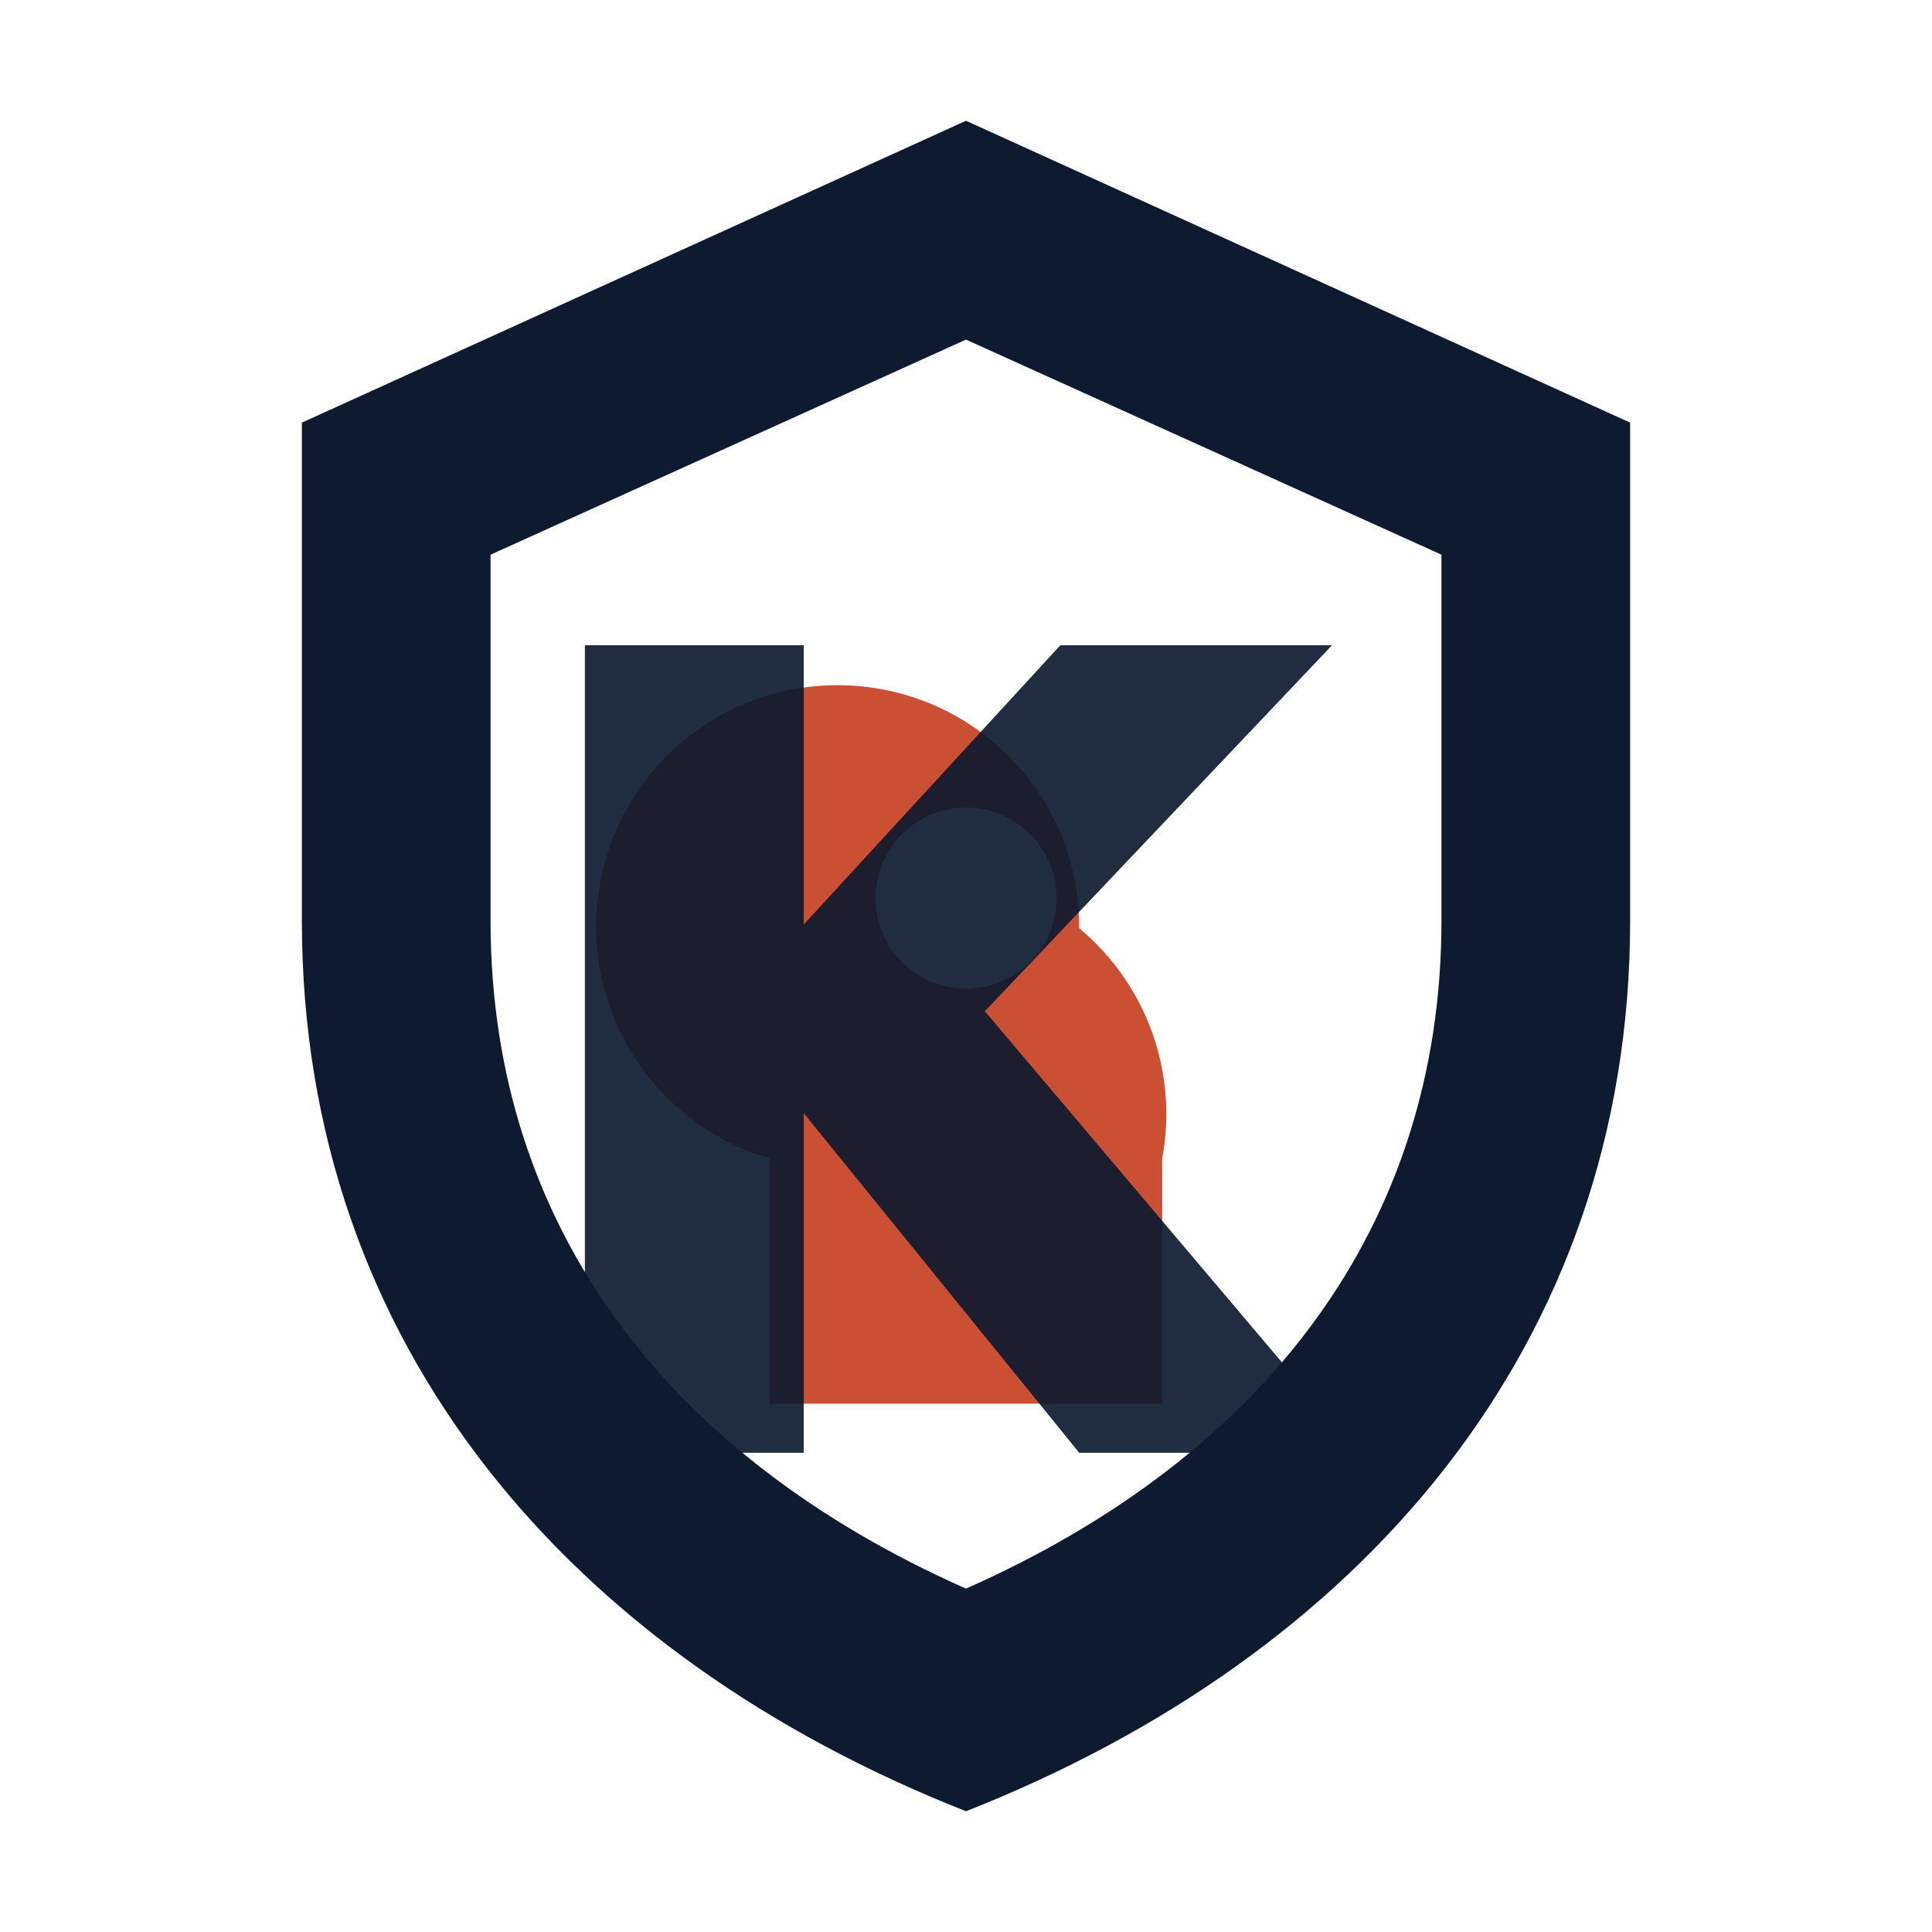
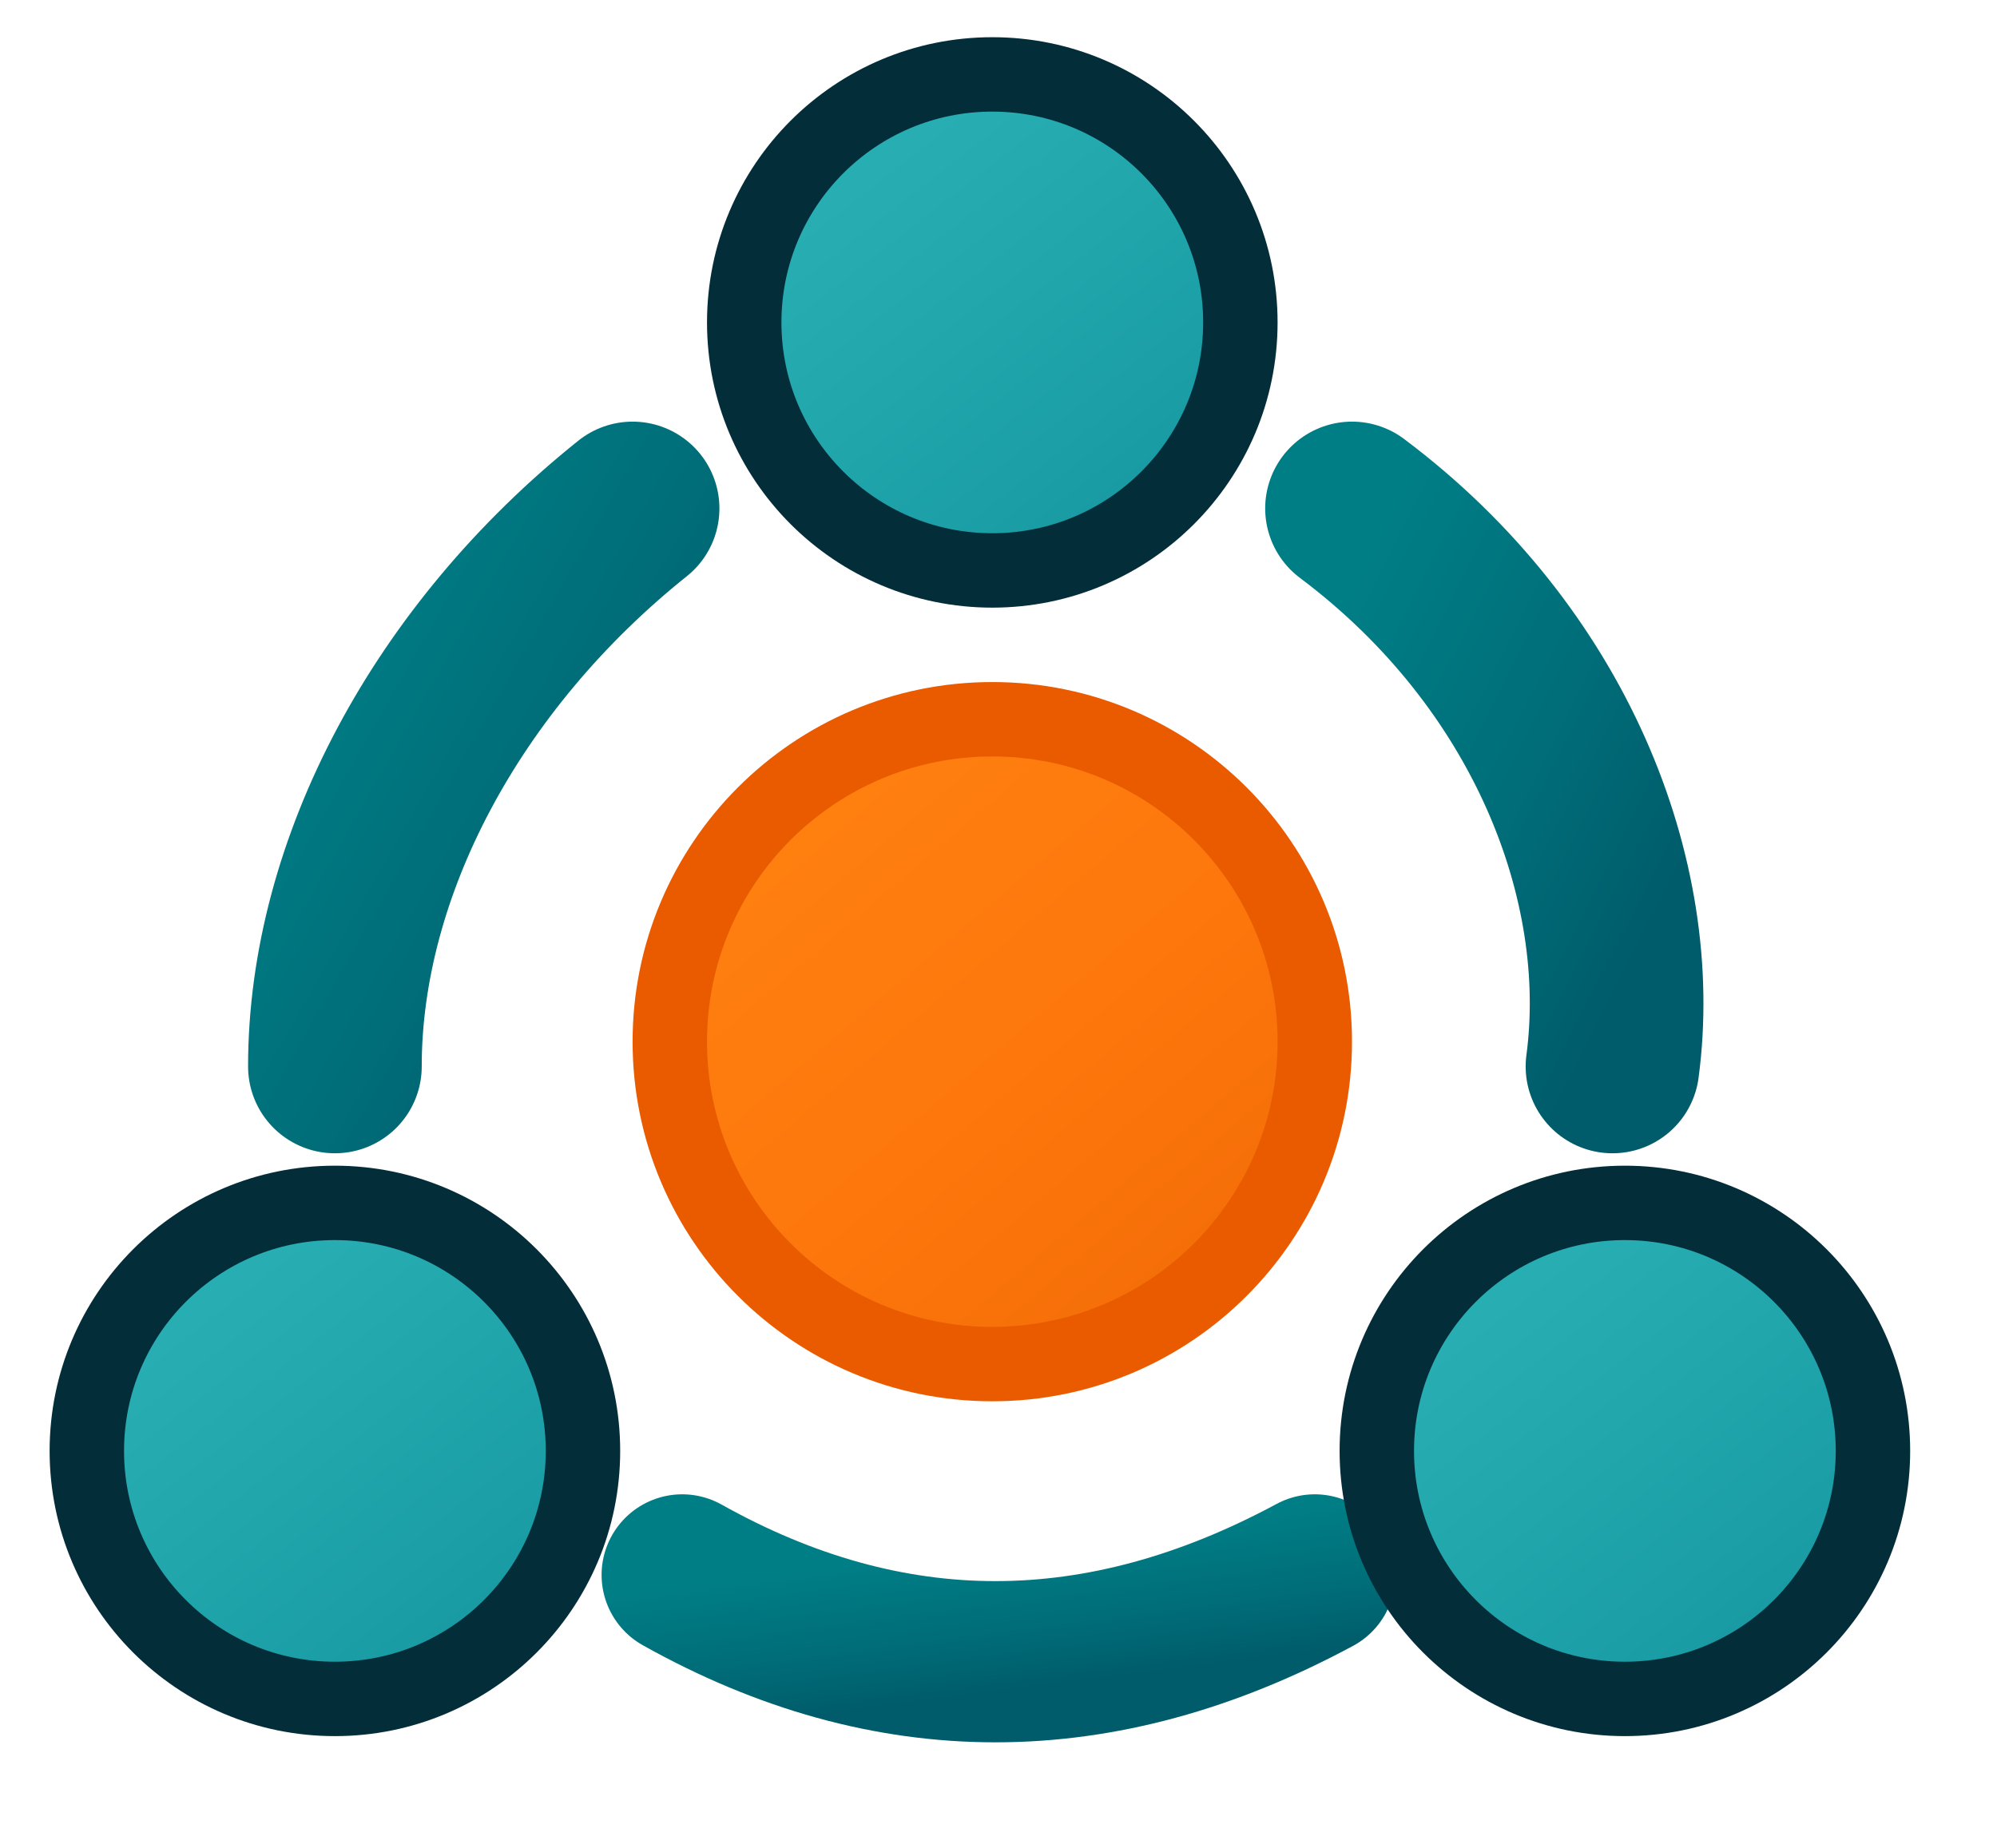
- <svg xmlns="http://www.w3.org/2000/svg" viewBox="0 0 512 512" role="img" aria-label="Kubidm simple icon">
-   <path fill="#0D1A30" d="M256 32 80 112v132c0 113 72 195 176 236 104-41 176-123 176-236V112L256 32Zm0 58 126 57v97c0 81-47 142-126 177-79-35-126-96-126-177v-97l126-57Z" />
-   <path fill="#CB4F32" d="M286 246a64 64 0 1 0-82 61v65h104v-65a64 64 0 0 0-22-61Zm-30 16a24 24 0 1 1 0-48 24 24 0 0 1 0 48Z" />
-   <path fill="#0D1A30" d="M155 171h58v74l68-74h72l-92 97 99 117h-74l-73-90v90h-58V171Z" opacity=".92" />
+ <svg xmlns="http://www.w3.org/2000/svg" viewBox="0 0 161 149" role="img" aria-label="Kubidm T1.1 Balanced">
+   <defs>
+     <linearGradient id="t11Arc" x1="5%" y1="8%" x2="91%" y2="100%">
+       <stop offset="0" stop-color="#007E86" />
+       <stop offset=".57" stop-color="#006D78" />
+       <stop offset="1" stop-color="#005B6A" />
+     </linearGradient>
+     <linearGradient id="t11Node" x1="10%" y1="0%" x2="88%" y2="100%">
+       <stop offset="0" stop-color="#2BB2B6" />
+       <stop offset=".53" stop-color="#20A5AB" />
+       <stop offset="1" stop-color="#1696A0" />
+     </linearGradient>
+     <linearGradient id="t11Core" x1="12%" y1="10%" x2="88%" y2="99%">
+       <stop offset="0" stop-color="#FF8110" />
+       <stop offset=".56" stop-color="#FD760C" />
+       <stop offset="1" stop-color="#F16B06" />
+     </linearGradient>
+   </defs>
+   <g fill="none" stroke="url(#t11Arc)" stroke-linecap="round">
+     <path d="M 51 41 C 36 53 27 70 27 86" stroke-width="14" />
+     <path d="M 109 41 C 125 53 132 71 130 86" stroke-width="14" />
+     <path d="M 55 127 Q 80 141 106 127" stroke-width="13" />
+   </g>
+   <g stroke="#042D3A" stroke-width="6">
+     <circle cx="80" cy="26" r="20" fill="url(#t11Node)" />
+     <circle cx="27" cy="117" r="20" fill="url(#t11Node)" />
+     <circle cx="131" cy="117" r="20" fill="url(#t11Node)" />
+   </g>
+   <circle cx="80" cy="84" r="26" fill="url(#t11Core)" stroke="#EA5B00" stroke-width="6" />
</svg>
